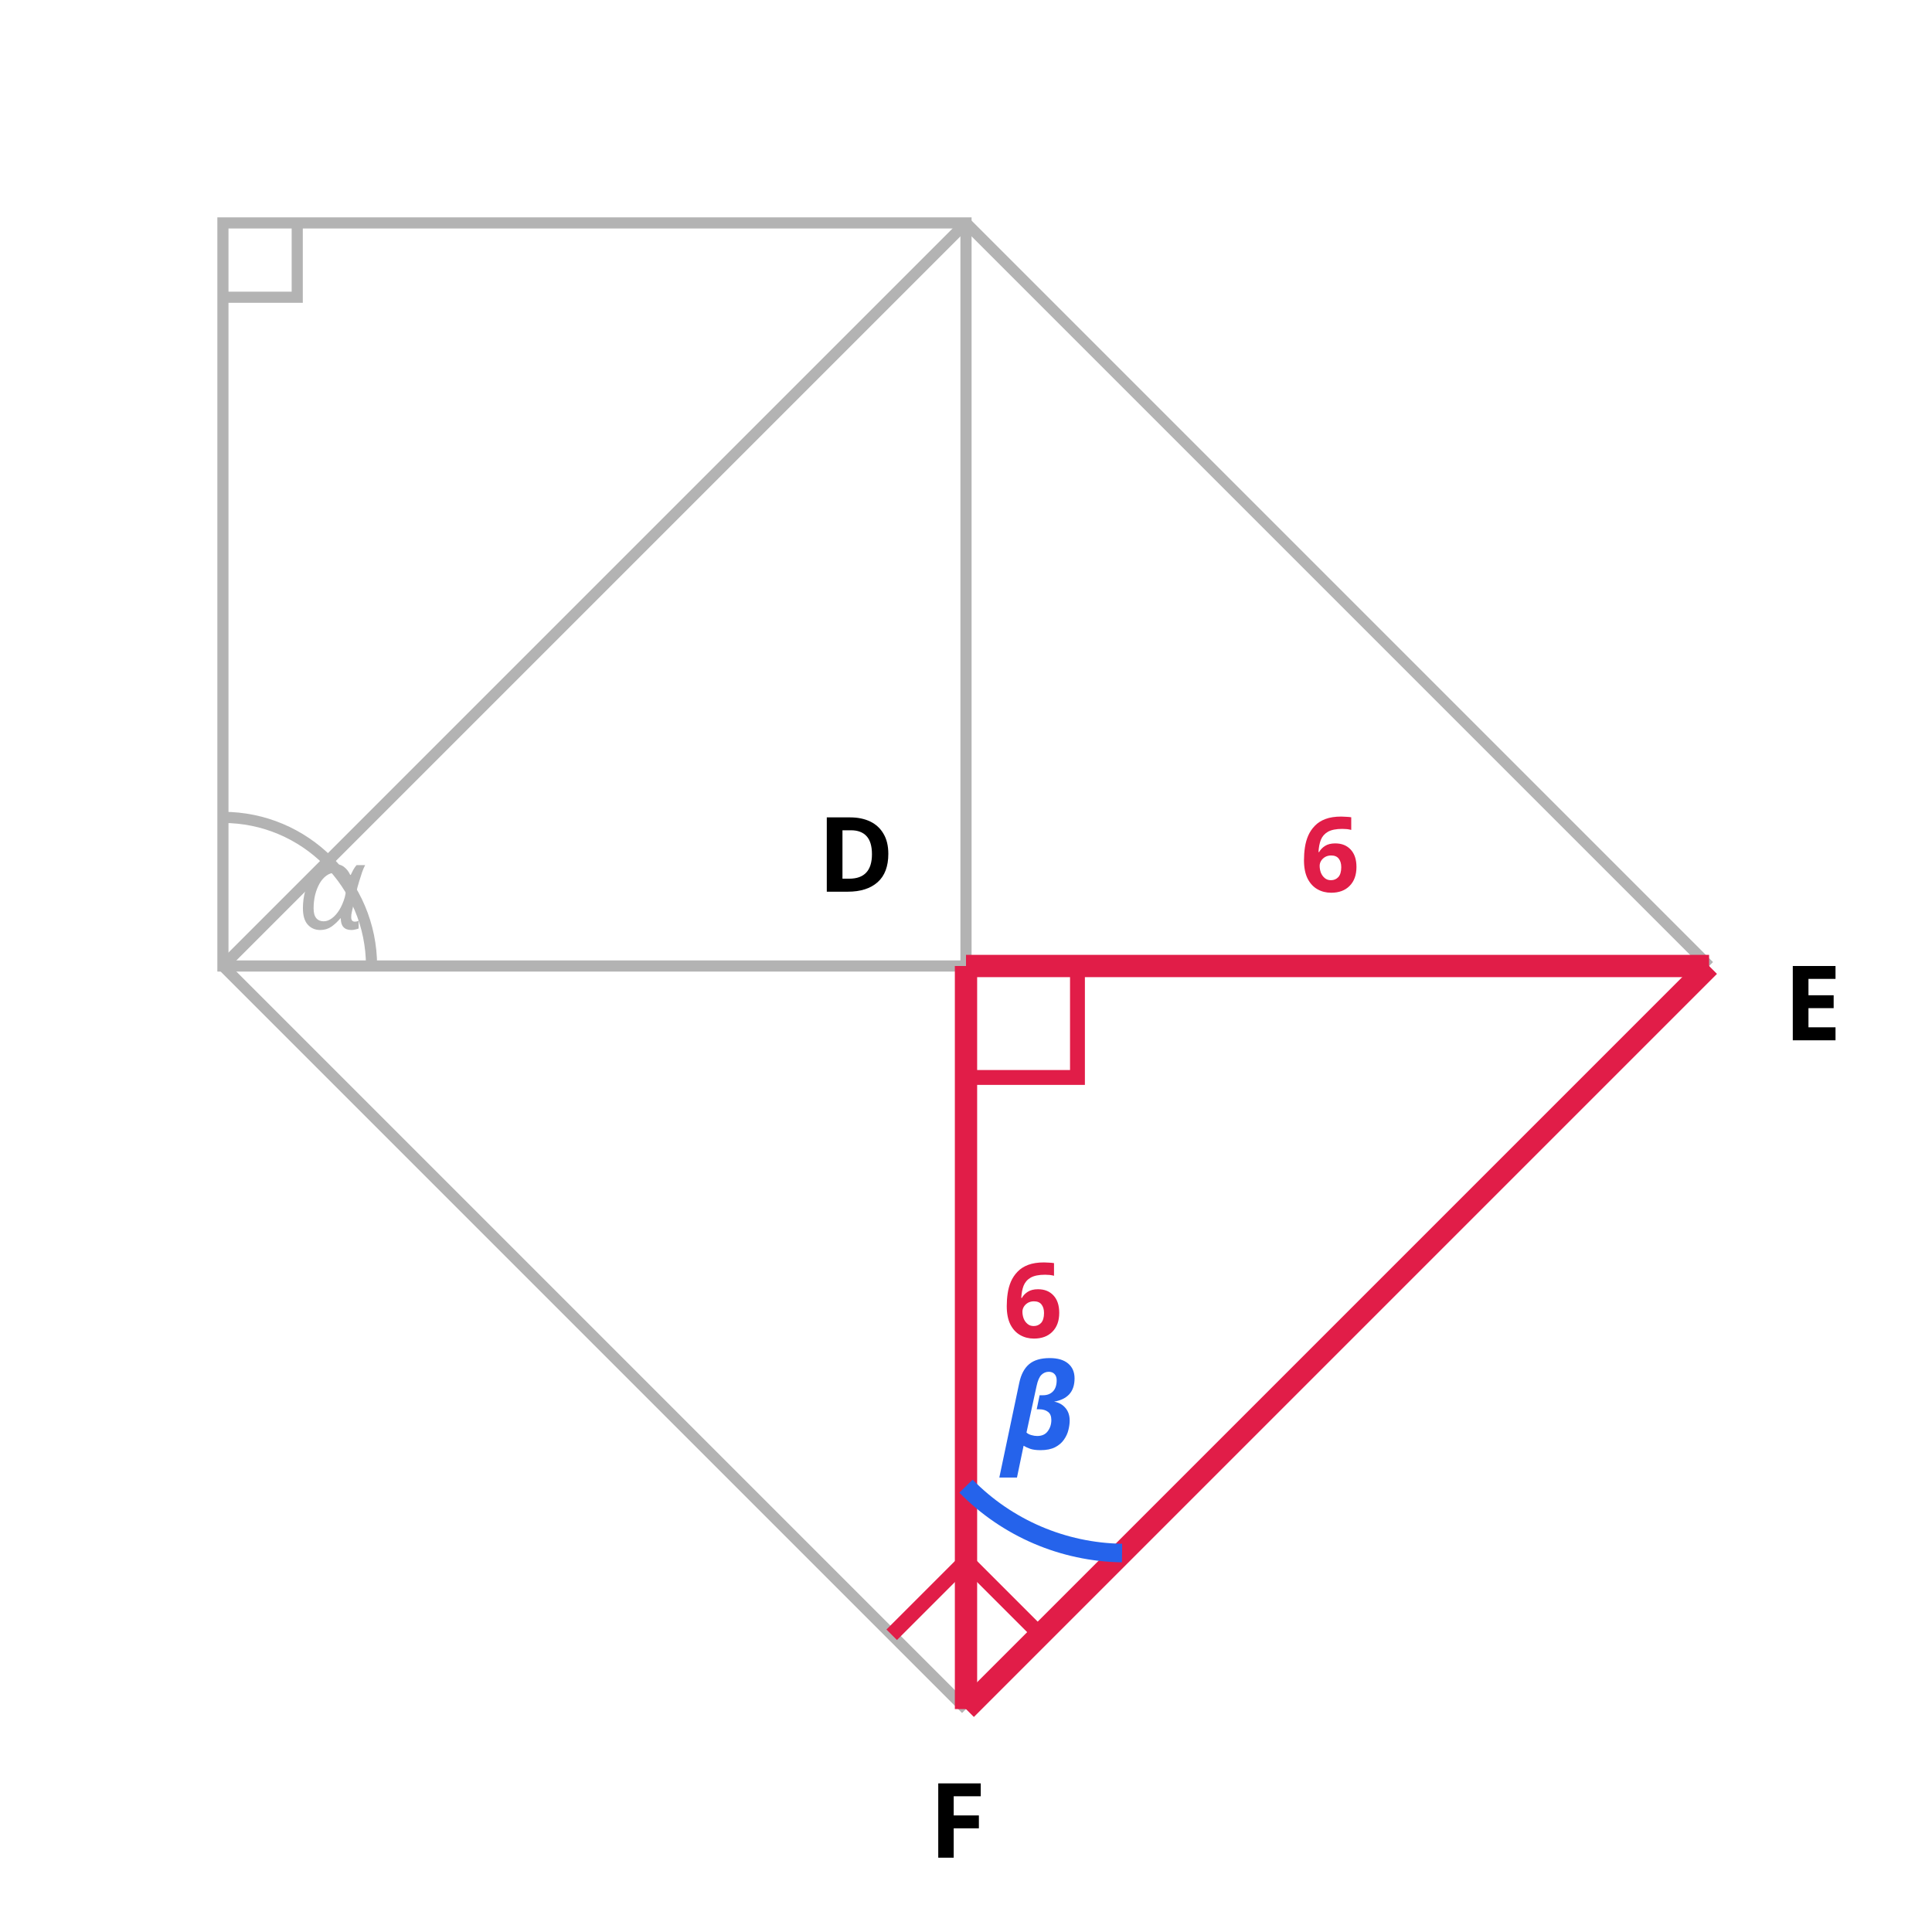
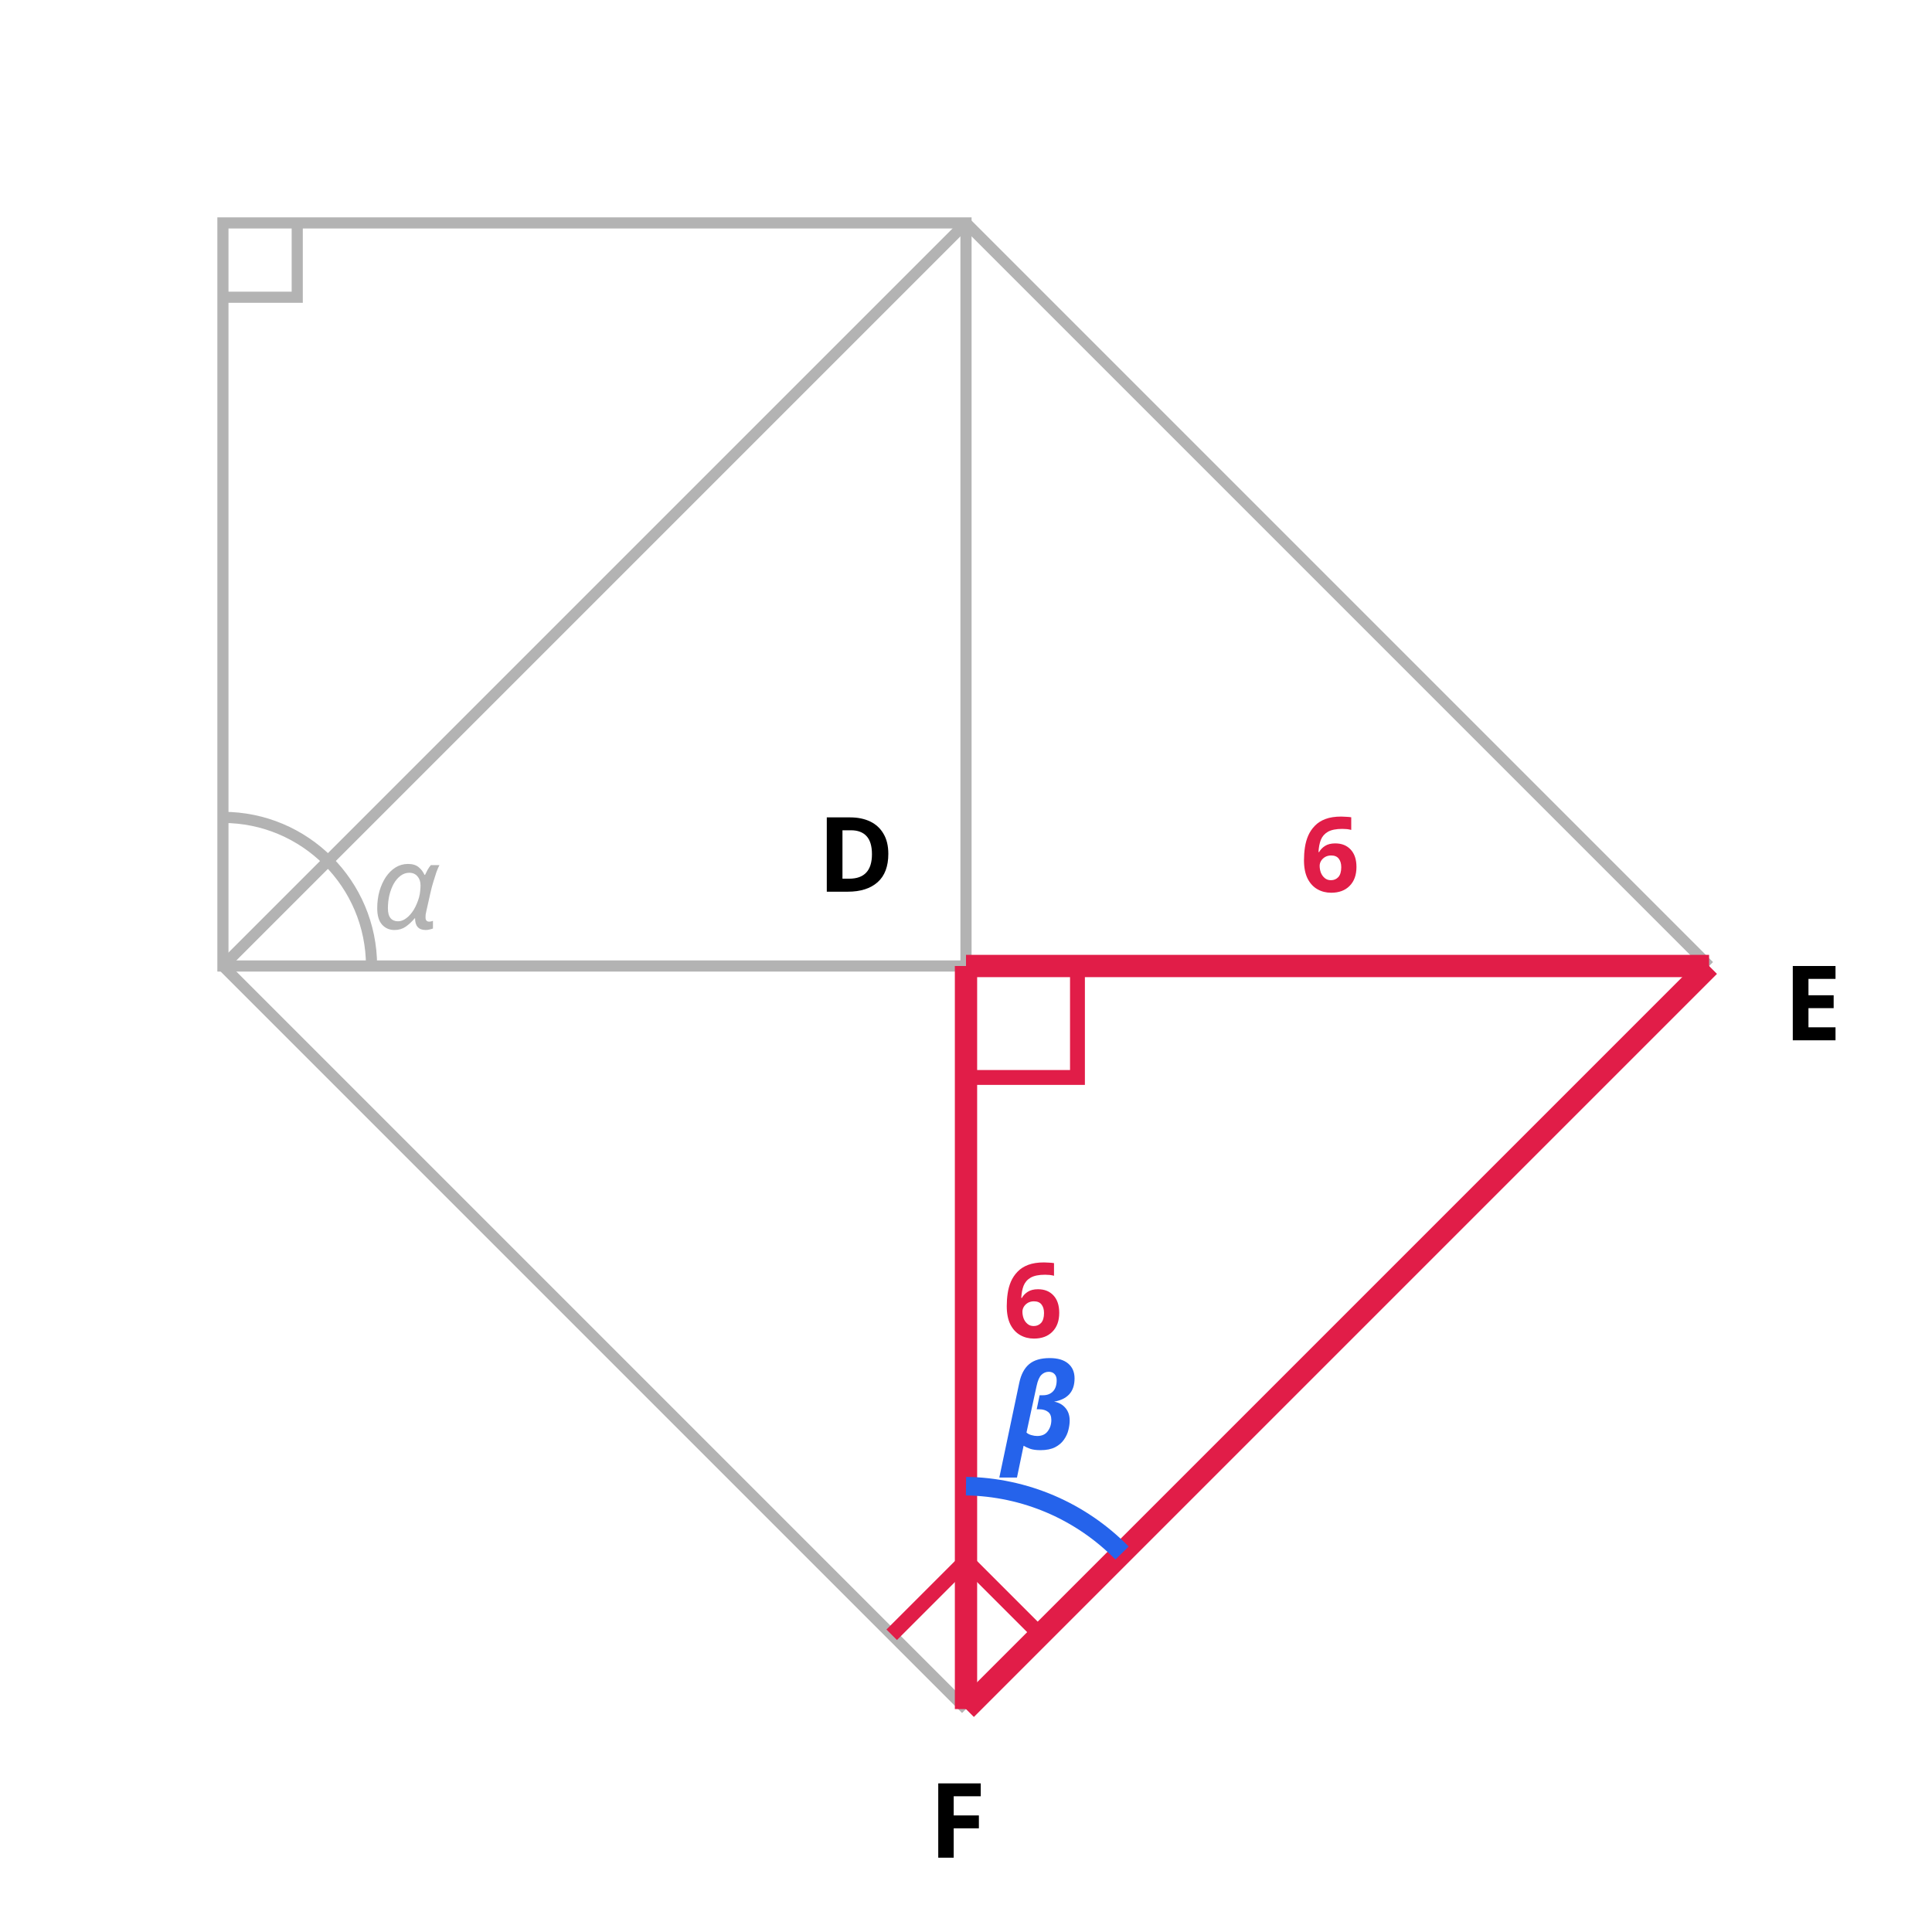
<svg xmlns="http://www.w3.org/2000/svg" viewBox="0 0 260 260" width="300" height="300">
  <g opacity="0.3">
    <polyline points="30,40 40,40 40,30" fill="none" stroke="black" stroke-width="1.5" />
    <polygon points="30,30 130,30 130,130 30,130" fill="none" stroke="black" stroke-width="1.5" />
    <line x1="30" y1="130" x2="130" y2="30" stroke="black" stroke-width="1.5" />
    <line x1="130" y1="30" x2="230" y2="130" stroke="black" stroke-width="1.5" />
    <line x1="30" y1="130" x2="130" y2="230" stroke="black" stroke-width="1.5" />
    <path d="M 50 130 A 20 20 0 0 0 30 110" fill="none" stroke="black" stroke-width="1.5" />
-     <text x="40" y="125" font-family="sans-serif" font-style="italic" font-size="16">α</text>
+     <text x="50" y="125" font-family="sans-serif" font-style="italic" font-size="16">α</text>
  </g>
  <polyline points="120,220 130,210 140,220" fill="none" stroke="#e11d48" stroke-width="2" />
  <line x1="130" y1="130" x2="130" y2="230" stroke="#e11d48" stroke-width="3" />
  <line x1="130" y1="130" x2="230" y2="130" stroke="#e11d48" stroke-width="3" />
  <line x1="130" y1="230" x2="230" y2="130" stroke="#e11d48" stroke-width="3" />
  <polyline points="130,145 145,145 145,130" fill="none" stroke="#e11d48" stroke-width="2" />
-   <path d="M 130 200 A 30 30 0 0 0 151 209" fill="none" stroke="#2563eb" stroke-width="2.5" />
+   <path d="M 130 200 A 30 30 0 0 1 151 209" fill="none" stroke="#2563eb" stroke-width="2.5" />
  <text x="135" y="195" font-family="sans-serif" font-style="italic" font-weight="bold" font-size="16" fill="#2563eb">β</text>
  <text x="135" y="180" font-family="sans-serif" font-weight="bold" font-size="14" fill="#e11d48">6</text>
  <text x="175" y="120" font-family="sans-serif" font-weight="bold" font-size="14" fill="#e11d48">6</text>
  <text x="110" y="120" font-family="sans-serif" font-weight="bold" font-size="14">D</text>
  <text x="240" y="140" font-family="sans-serif" font-weight="bold" font-size="14">E</text>
  <text x="125" y="250" font-family="sans-serif" font-weight="bold" font-size="14">F</text>
</svg>
